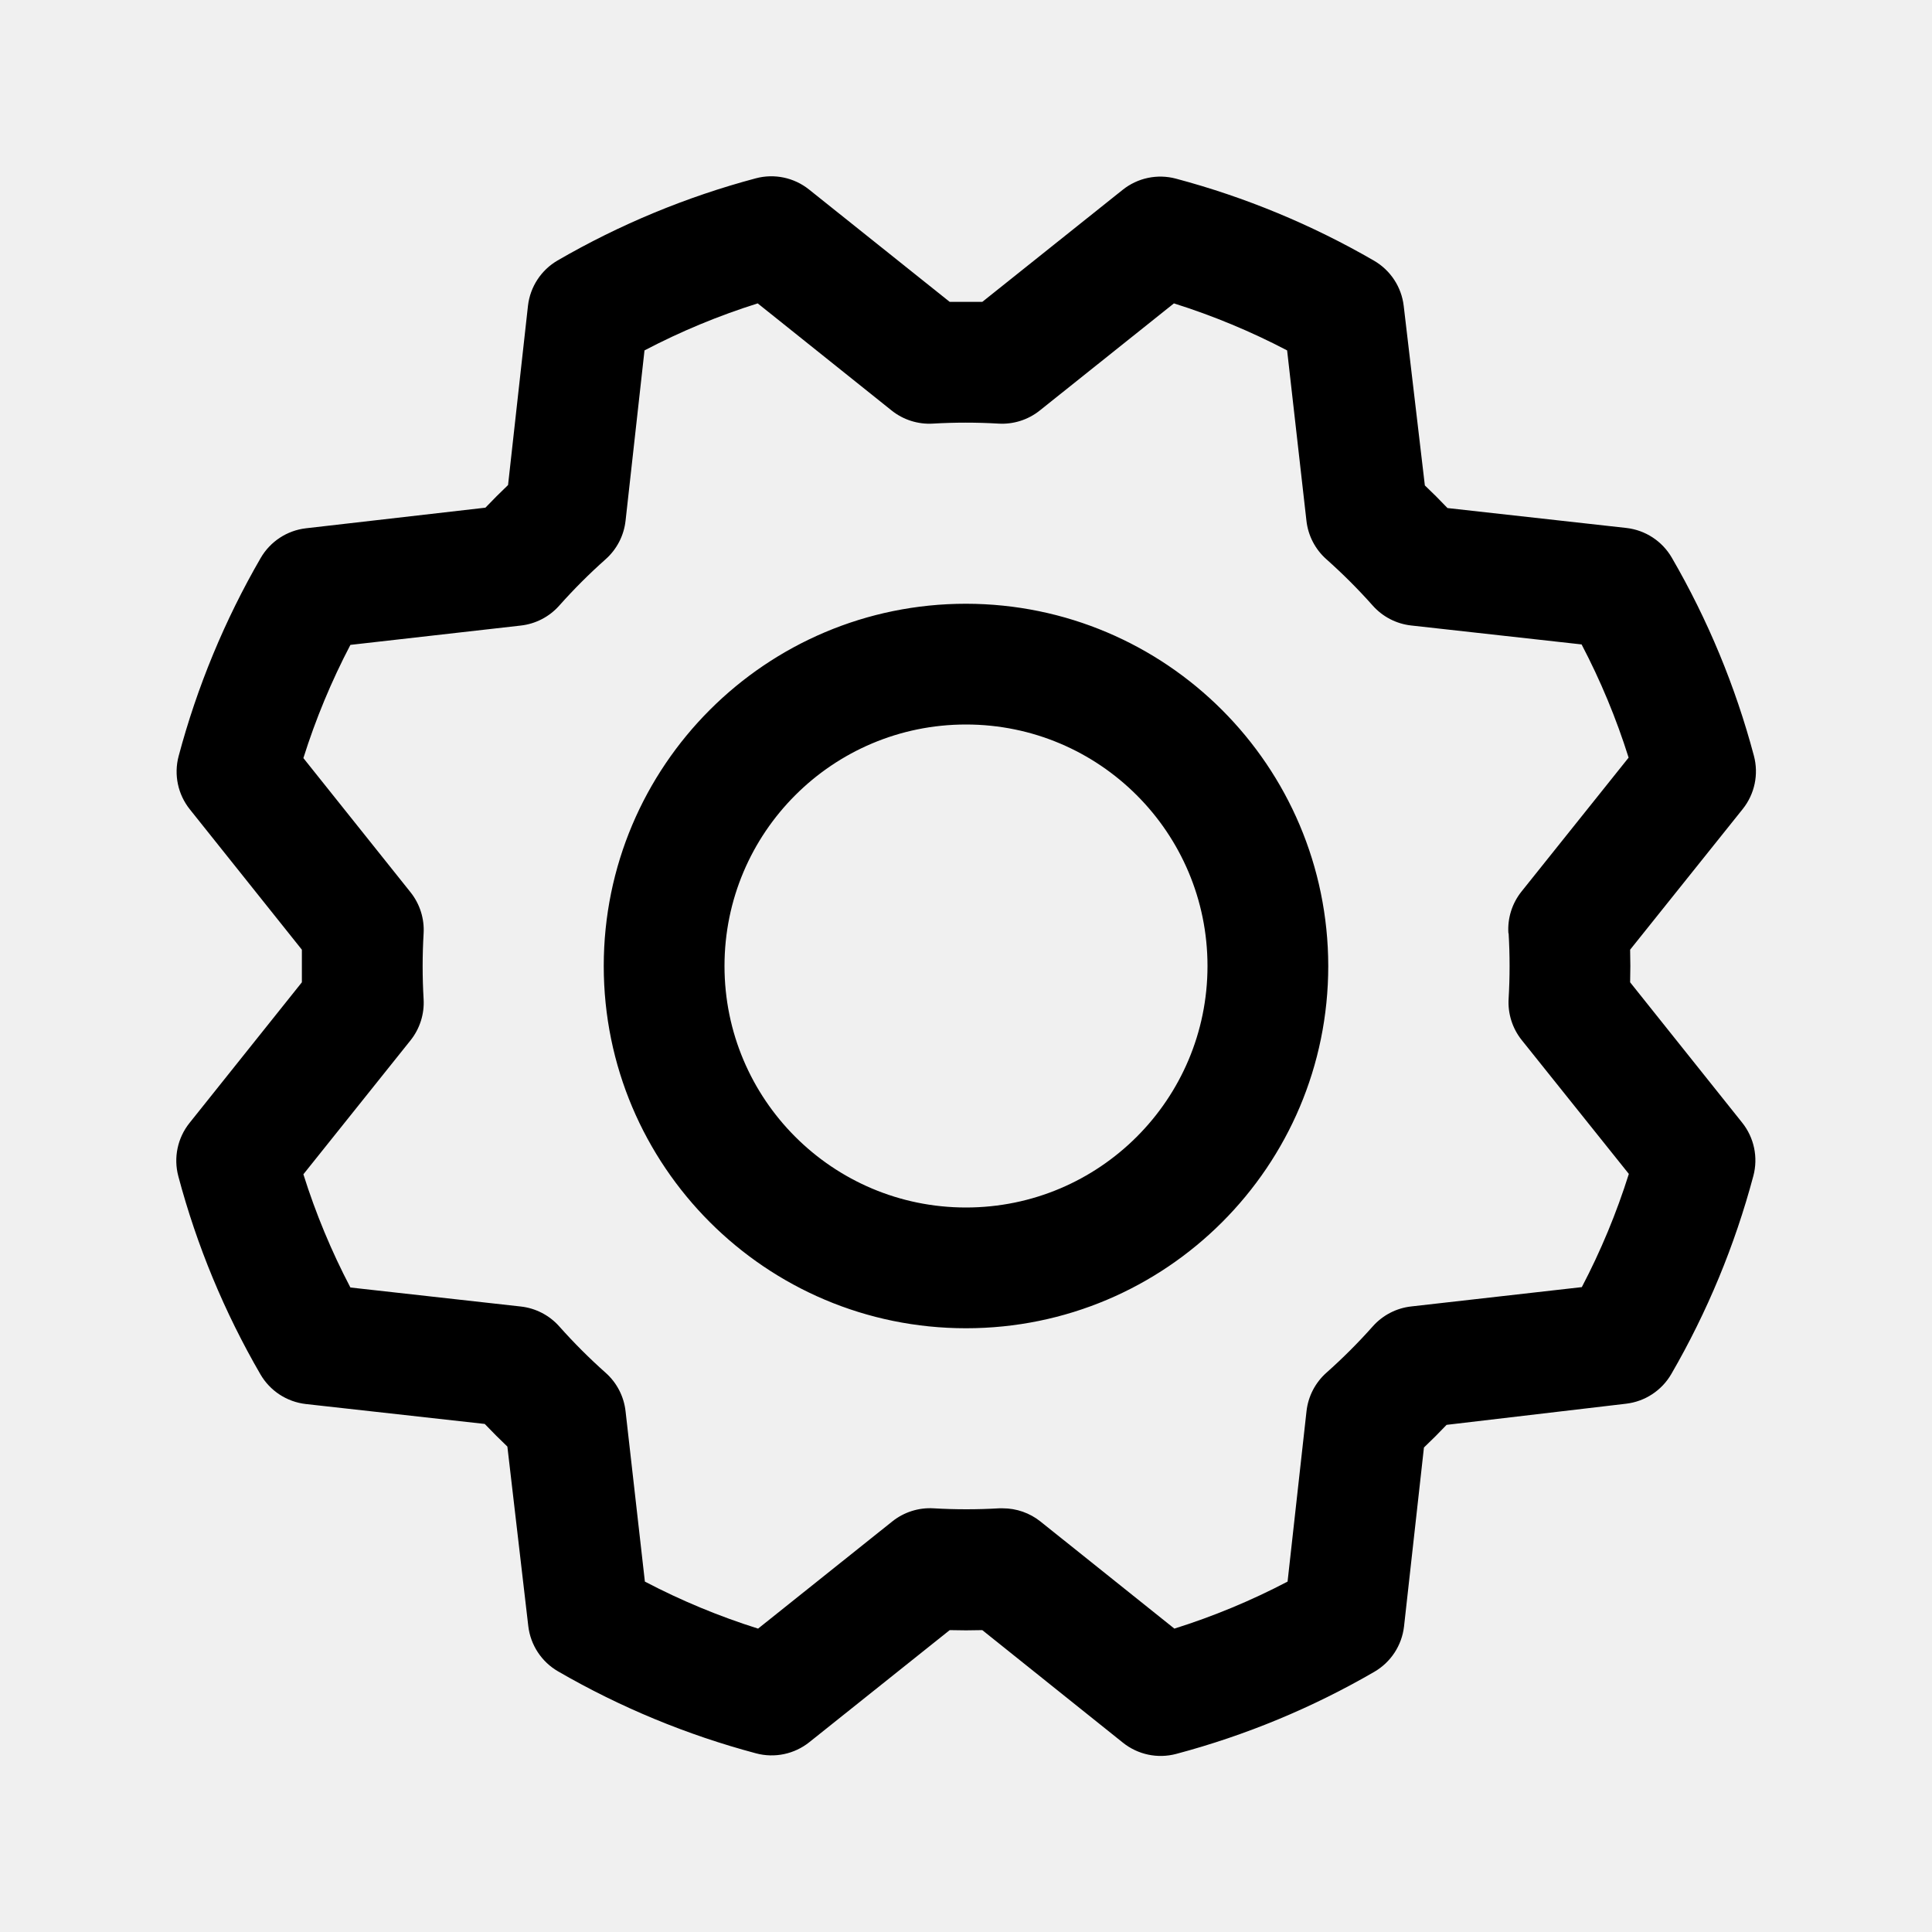
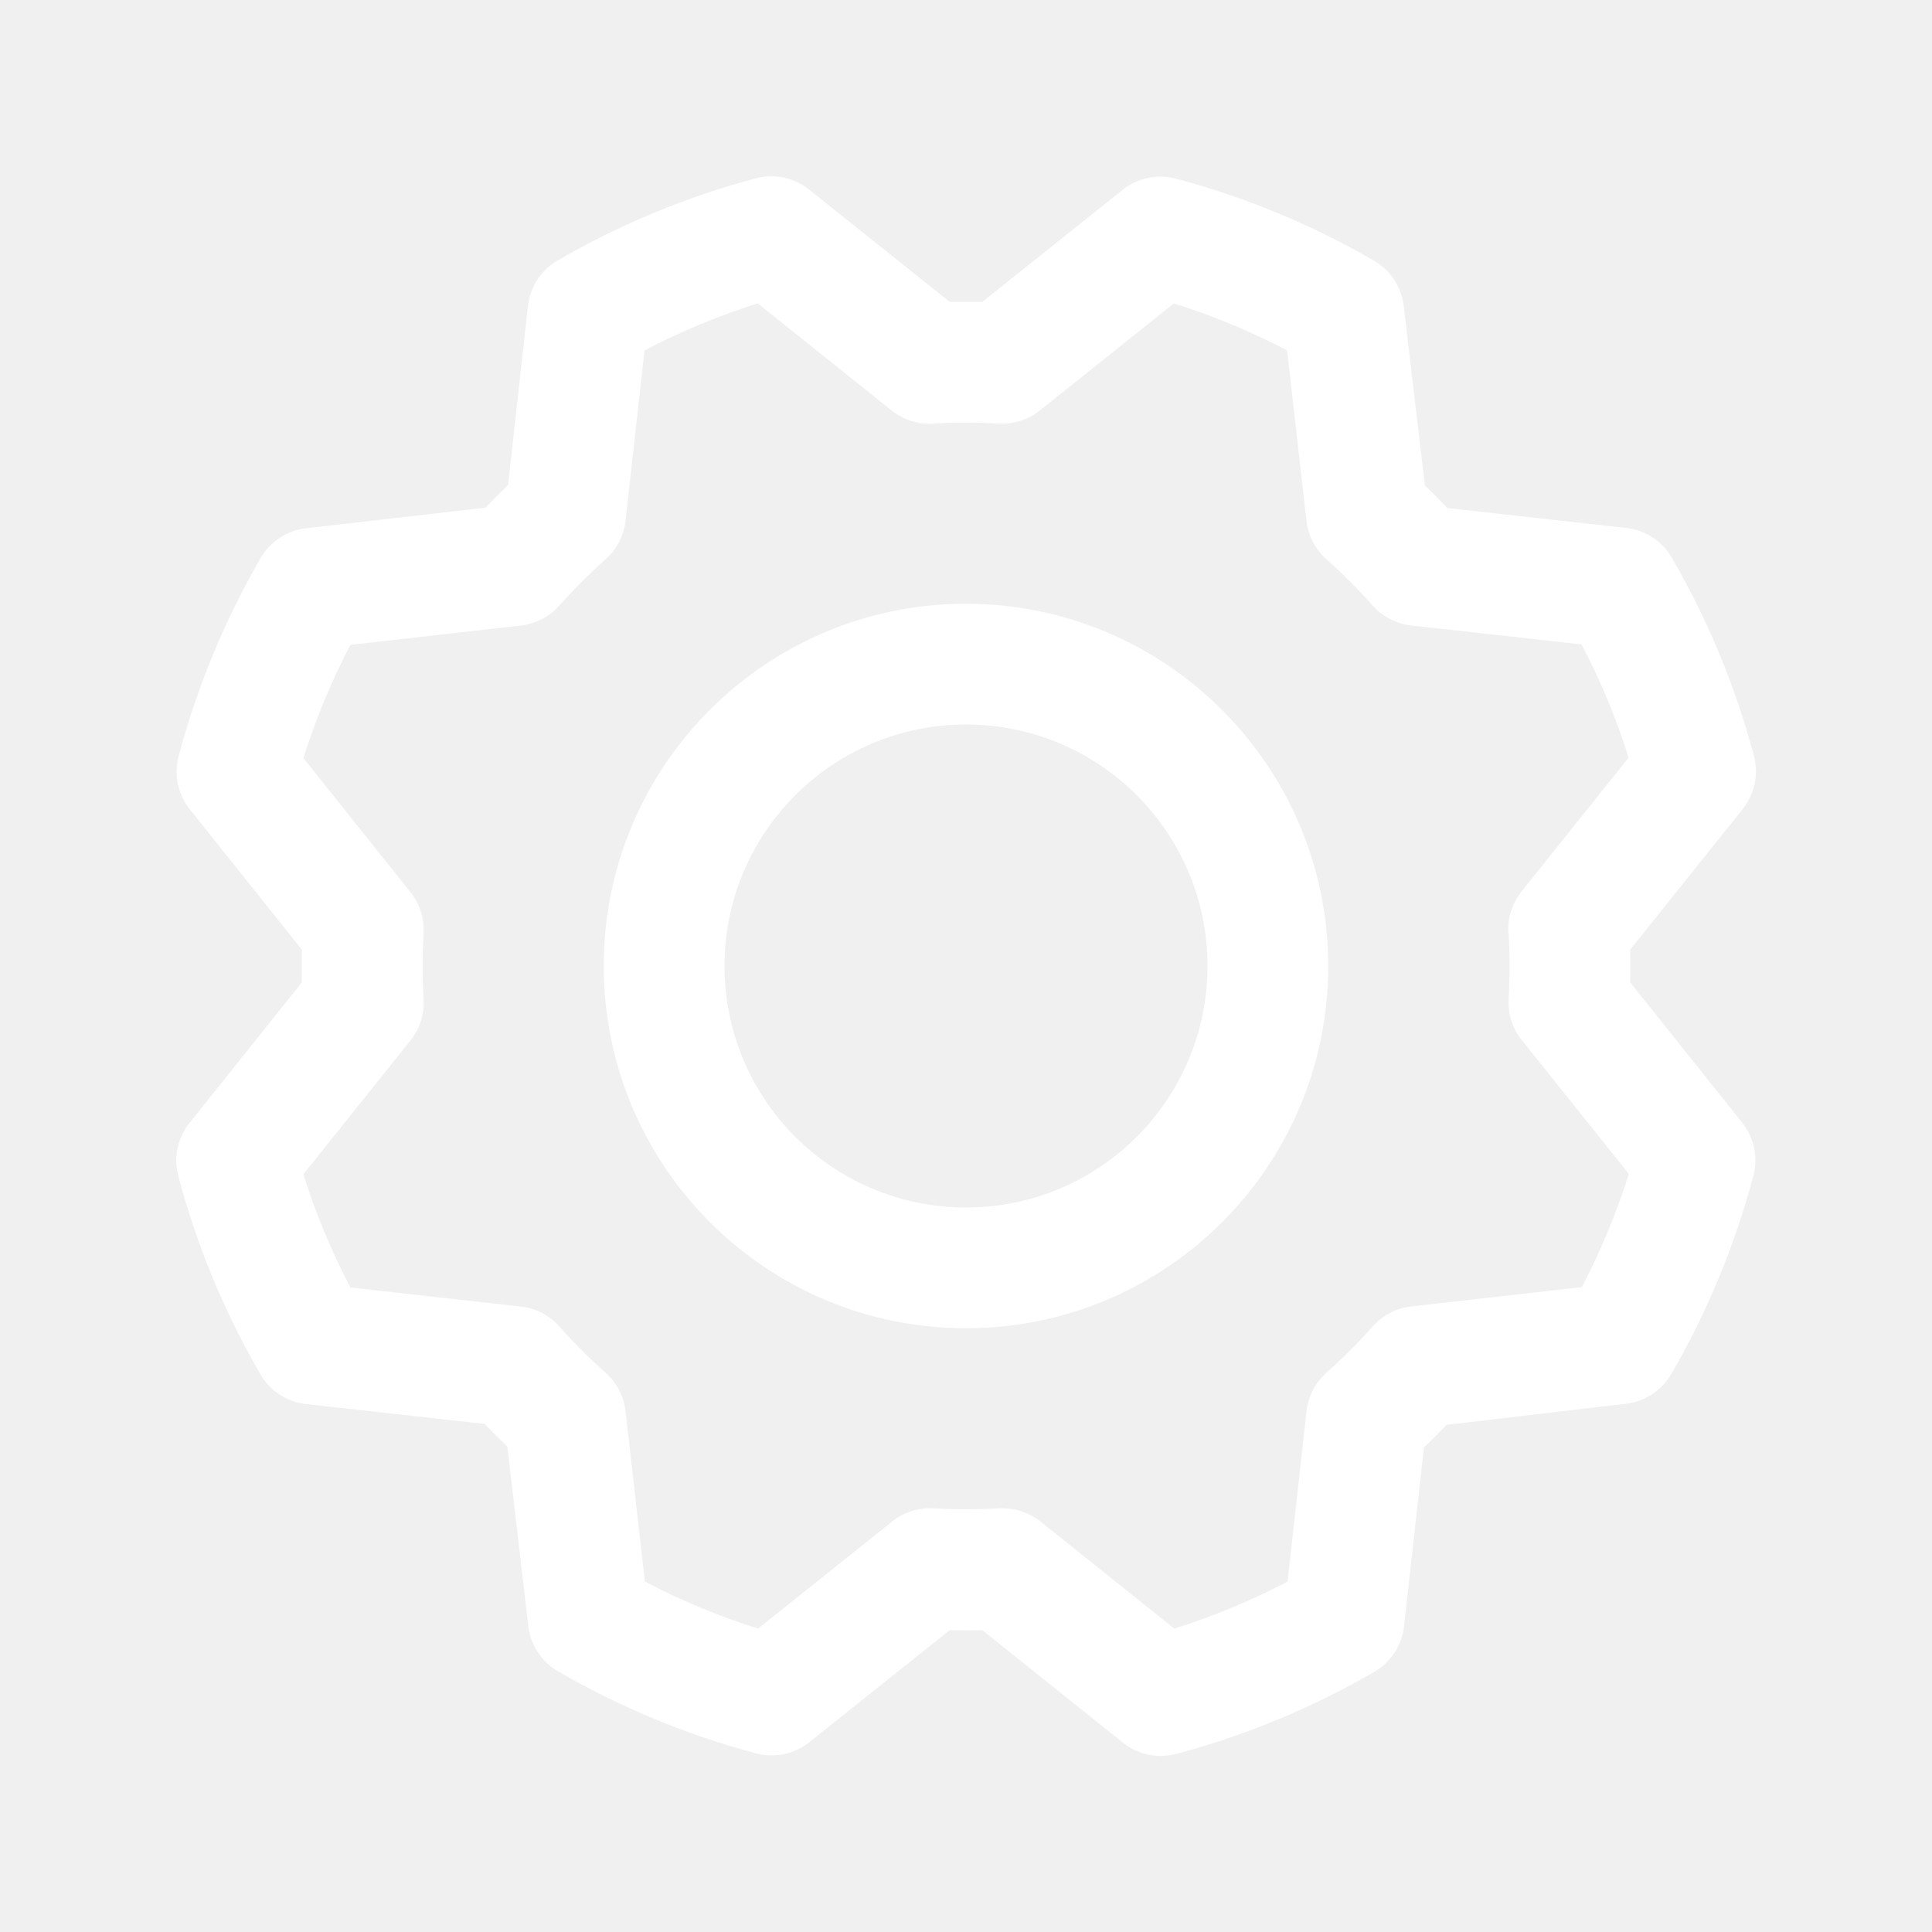
- <svg xmlns="http://www.w3.org/2000/svg" viewBox="0 0 256 256" fill="currentColor">
+ <svg xmlns="http://www.w3.org/2000/svg" viewBox="0 0 256 256" fill="#ffffff">
  <path d="M128,80a48,48,0,1,0,48,48A48.05,48.05,0,0,0,128,80Zm0,80a32,32,0,1,1,32-32A32,32,0,0,1,128,160Zm88-29.84q.06-2.16,0-4.32l14.92-18.64a8,8,0,0,0,1.48-7.06,107.21,107.21,0,0,0-10.88-26.25,8,8,0,0,0-6-3.93l-23.72-2.64q-1.48-1.56-3-3L186,40.54a8,8,0,0,0-3.94-6,107.71,107.71,0,0,0-26.25-10.87,8,8,0,0,0-7.06,1.49L130.16,40Q128,40,125.84,40L107.2,25.11a8,8,0,0,0-7.06-1.48A107.6,107.6,0,0,0,73.89,34.51a8,8,0,0,0-3.93,6L67.32,64.27q-1.56,1.49-3,3L40.54,70a8,8,0,0,0-6,3.94,107.71,107.71,0,0,0-10.87,26.25,8,8,0,0,0,1.49,7.06L40,125.84Q40,128,40,130.16L25.11,148.8a8,8,0,0,0-1.48,7.06,107.21,107.21,0,0,0,10.88,26.25,8,8,0,0,0,6,3.93l23.72,2.64q1.49,1.56,3,3L70,215.46a8,8,0,0,0,3.94,6,107.71,107.71,0,0,0,26.25,10.87,8,8,0,0,0,7.06-1.49L125.84,216q2.16.06,4.32,0l18.64,14.92a8,8,0,0,0,7.06,1.48,107.21,107.21,0,0,0,26.25-10.88,8,8,0,0,0,3.93-6l2.64-23.72q1.56-1.48,3-3L215.46,186a8,8,0,0,0,6-3.94,107.71,107.71,0,0,0,10.87-26.25,8,8,0,0,0-1.49-7.06Zm-16.1-6.5a73.93,73.93,0,0,1,0,8.68,8,8,0,0,0,1.74,5.48l14.19,17.73a91.57,91.57,0,0,1-6.23,15L187,173.11a8,8,0,0,0-5.1,2.64,74.11,74.11,0,0,1-6.14,6.14,8,8,0,0,0-2.64,5.1l-2.51,22.58a91.32,91.32,0,0,1-15,6.23l-17.74-14.19a8,8,0,0,0-5-1.75h-.48a73.93,73.93,0,0,1-8.68,0,8,8,0,0,0-5.48,1.74L100.45,215.8a91.57,91.57,0,0,1-15-6.23L82.89,187a8,8,0,0,0-2.64-5.1,74.11,74.11,0,0,1-6.14-6.14,8,8,0,0,0-5.1-2.64L46.43,170.6a91.32,91.32,0,0,1-6.23-15l14.19-17.74a8,8,0,0,0,1.74-5.48,73.93,73.93,0,0,1,0-8.68,8,8,0,0,0-1.74-5.48L40.2,100.45a91.57,91.57,0,0,1,6.23-15L69,82.89a8,8,0,0,0,5.1-2.64,74.11,74.11,0,0,1,6.14-6.14A8,8,0,0,0,82.89,69L85.4,46.43a91.32,91.32,0,0,1,15-6.23l17.74,14.19a8,8,0,0,0,5.48,1.74,73.93,73.93,0,0,1,8.68,0,8,8,0,0,0,5.48-1.74L155.55,40.2a91.57,91.57,0,0,1,15,6.23L173.11,69a8,8,0,0,0,2.64,5.1,74.11,74.11,0,0,1,6.14,6.14,8,8,0,0,0,5.1,2.64l22.58,2.51a91.32,91.32,0,0,1,6.23,15l-14.19,17.74A8,8,0,0,0,199.87,123.66Z" />
</svg>
